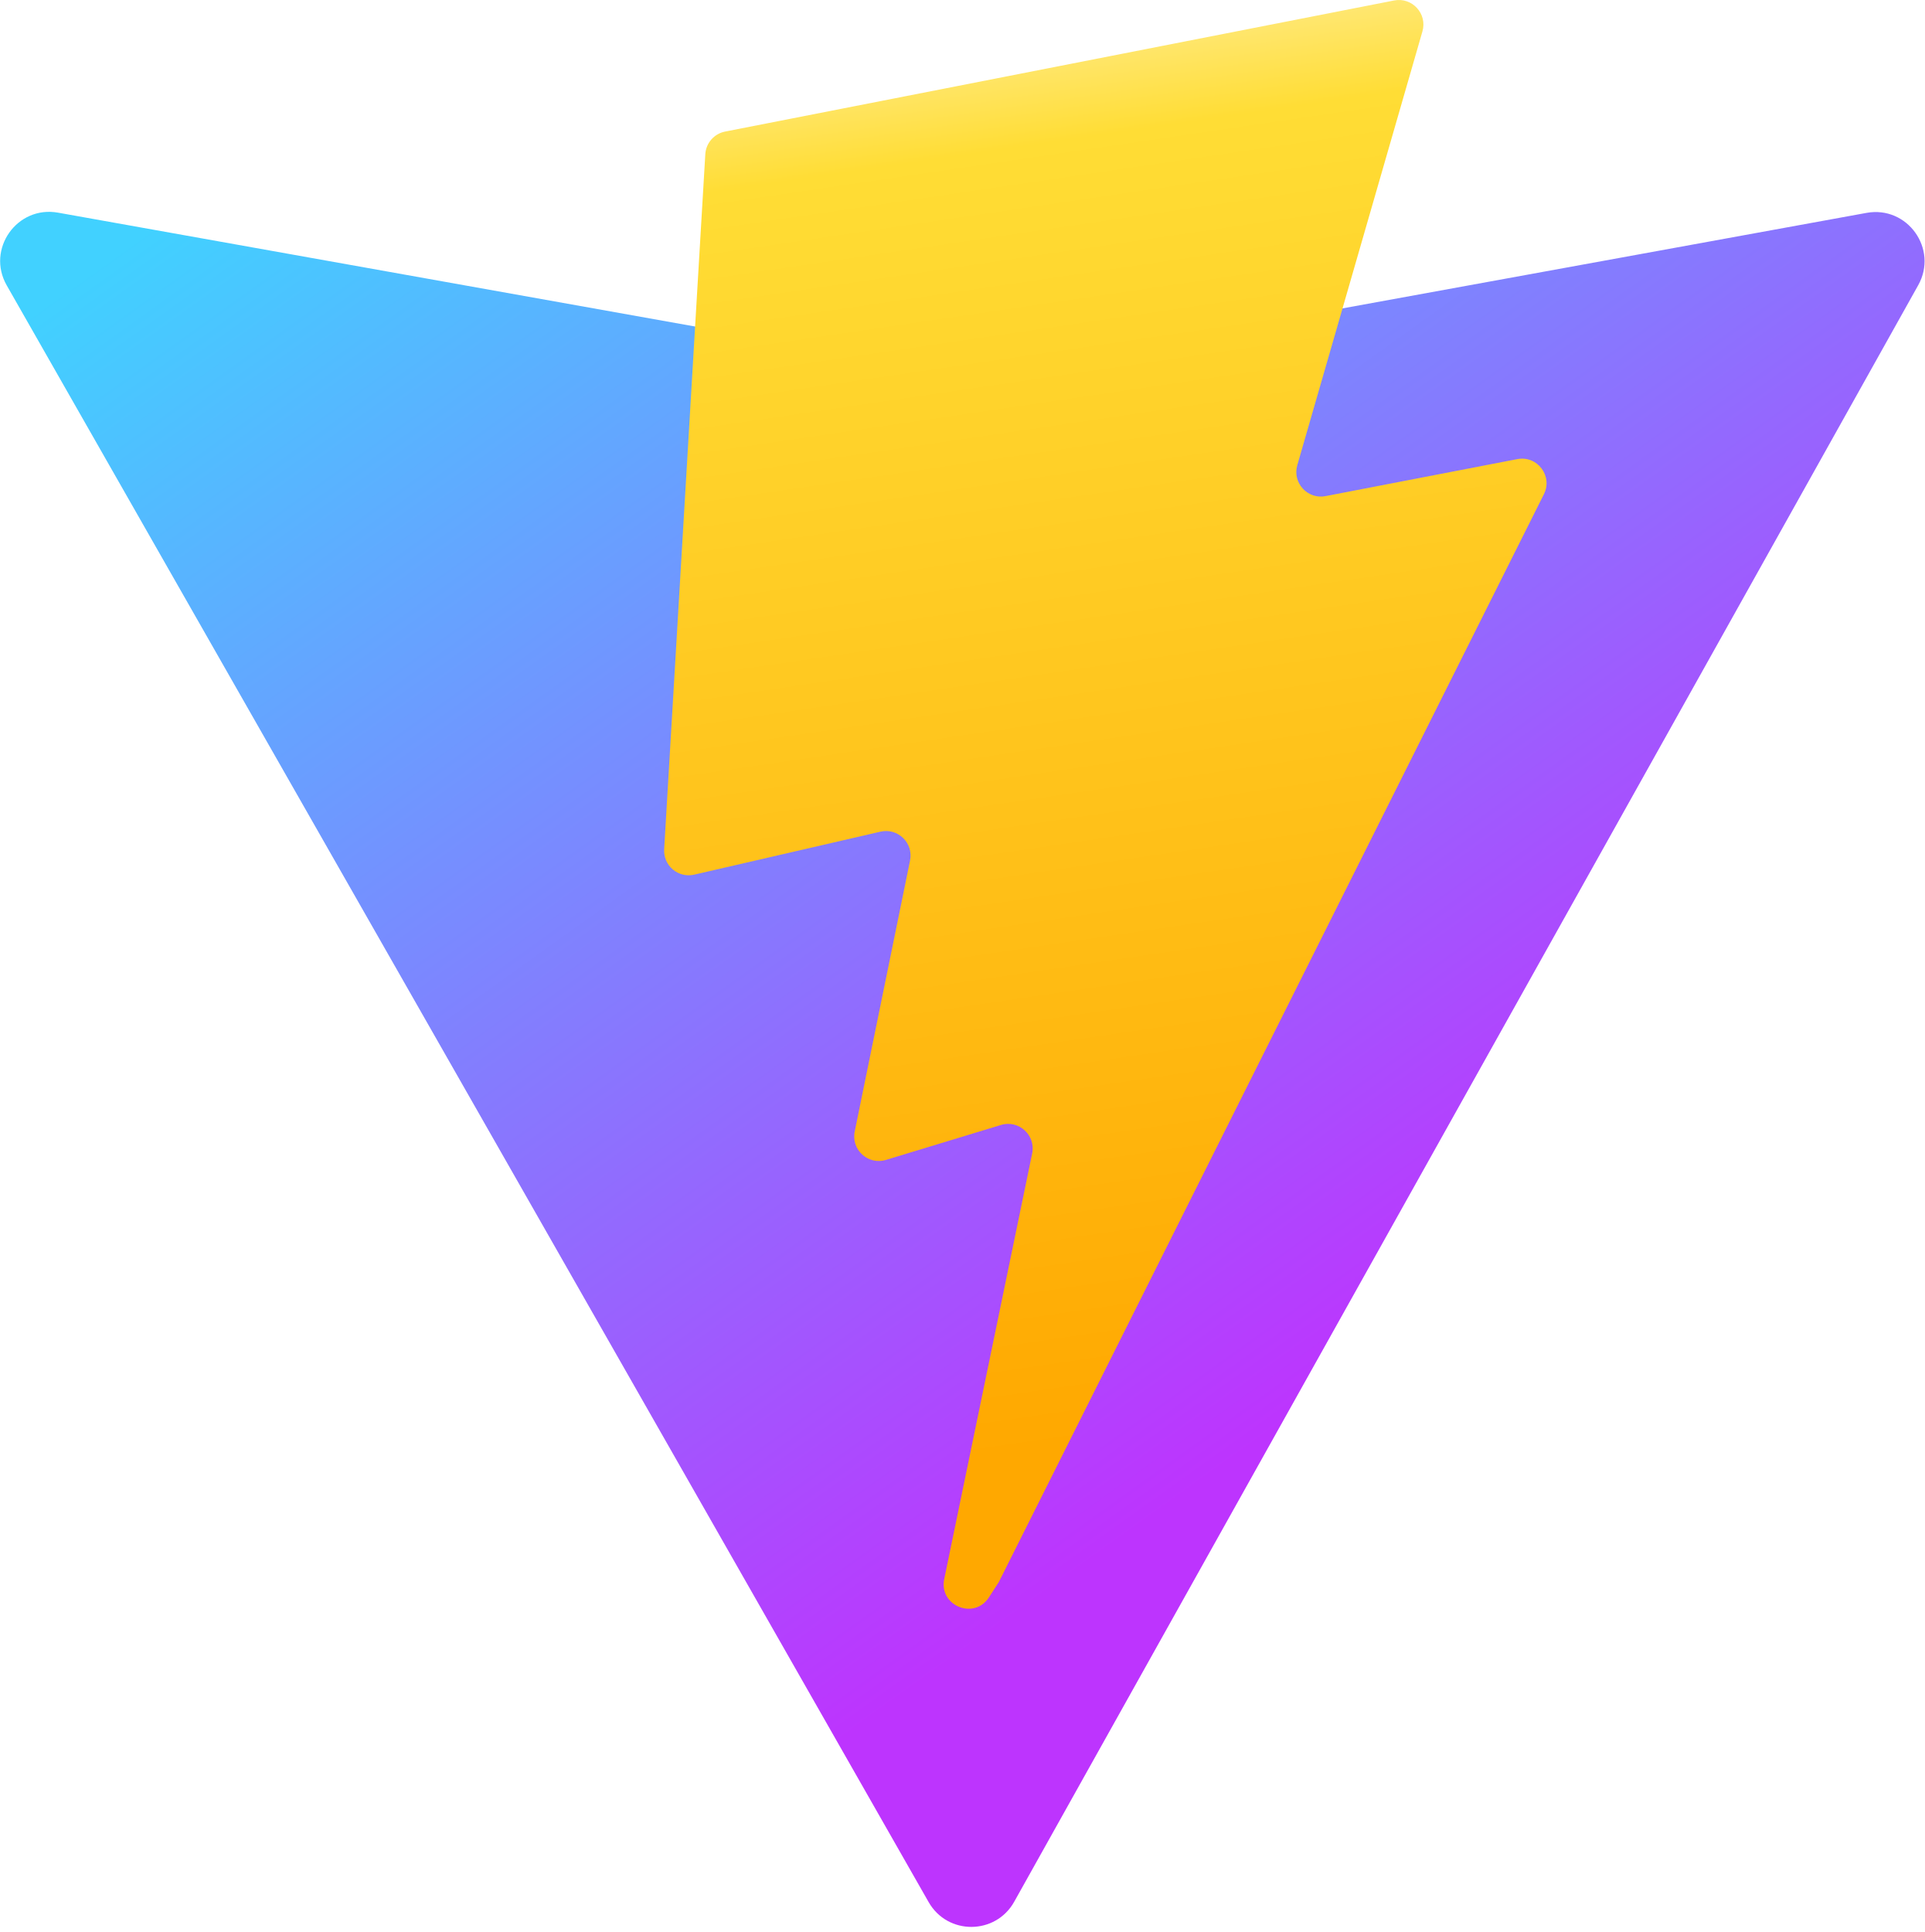
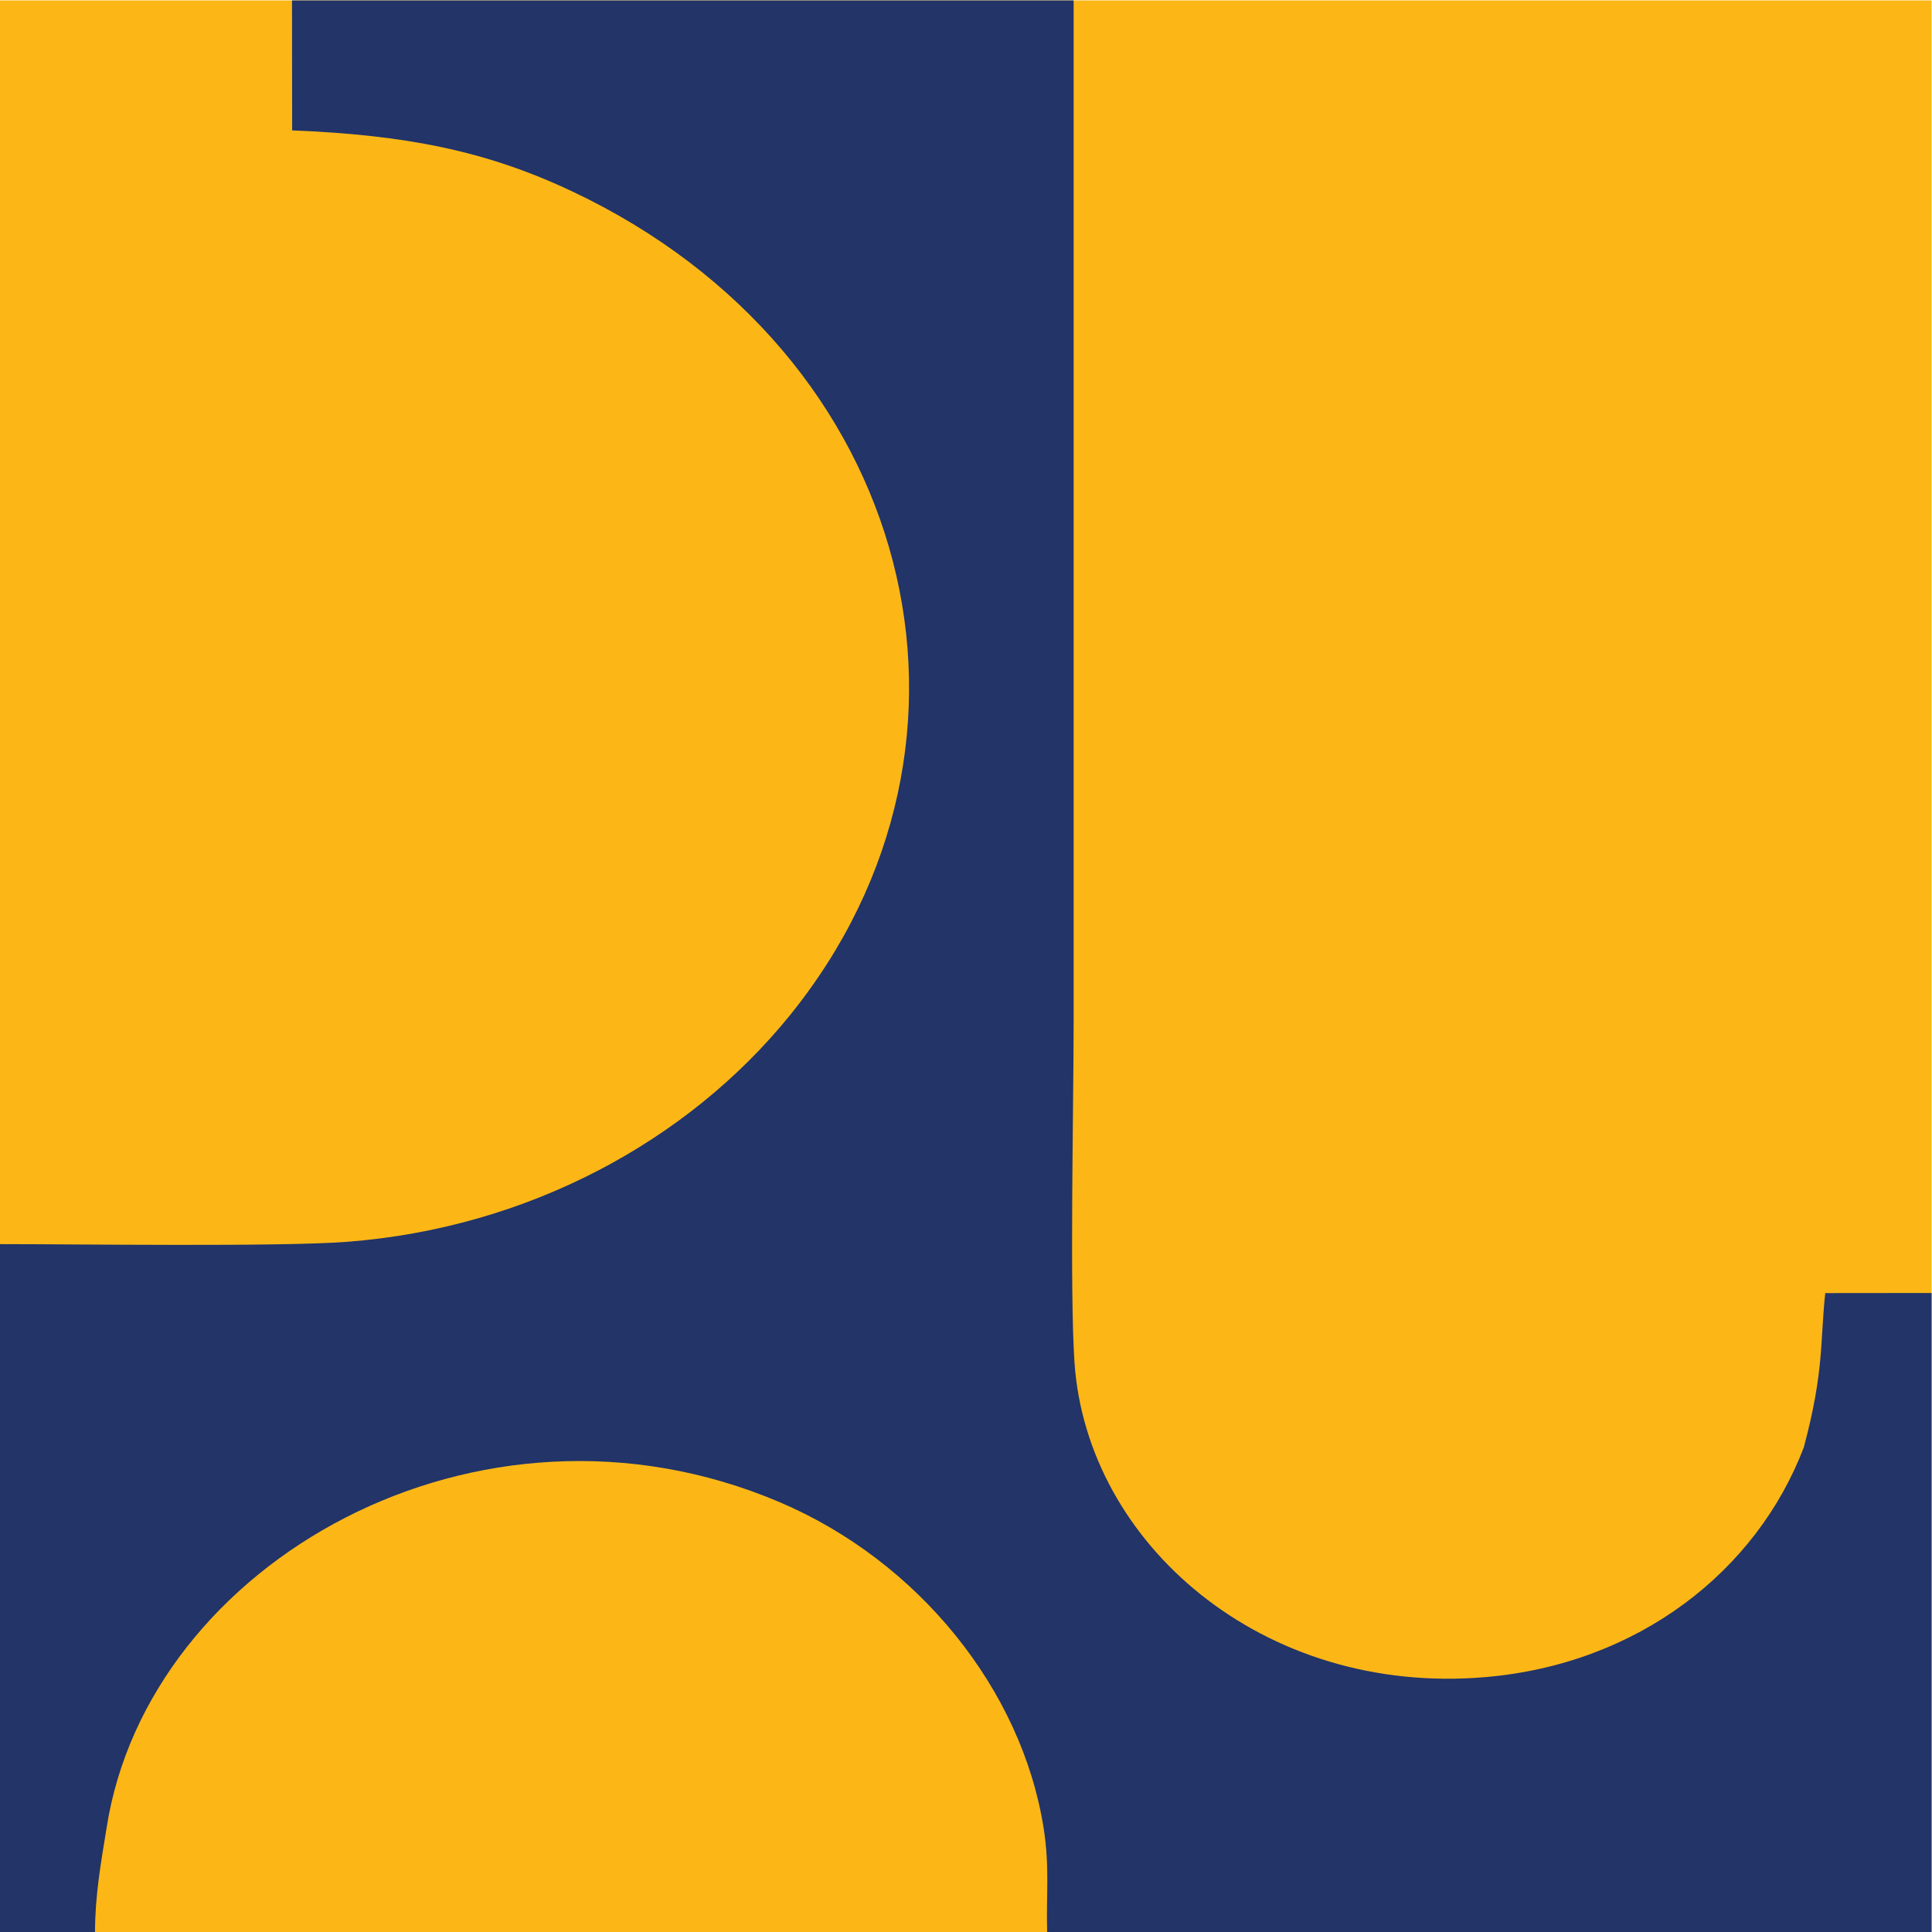
- <svg xmlns="http://www.w3.org/2000/svg" aria-hidden="true" role="img" class="iconify iconify--logos" width="31.88" height="32" preserveAspectRatio="xMidYMid meet" viewBox="0 0 256 257">
+ <svg xmlns="http://www.w3.org/2000/svg" xml:space="preserve" width="250mm" height="250mm" version="1.1" style="shape-rendering:geometricPrecision; text-rendering:geometricPrecision; image-rendering:optimizeQuality; fill-rule:evenodd; clip-rule:evenodd" viewBox="0 0 25000 25000">
  <defs>
-     <linearGradient id="IconifyId1813088fe1fbc01fb466" x1="-.828%" x2="57.636%" y1="7.652%" y2="78.411%">
-       <stop offset="0%" stop-color="#41D1FF" />
-       <stop offset="100%" stop-color="#BD34FE" />
-     </linearGradient>
-     <linearGradient id="IconifyId1813088fe1fbc01fb467" x1="43.376%" x2="50.316%" y1="2.242%" y2="89.03%">
-       <stop offset="0%" stop-color="#FFEA83" />
-       <stop offset="8.333%" stop-color="#FFDD35" />
-       <stop offset="100%" stop-color="#FFA800" />
-     </linearGradient>
+     <style type="text/css">
+    
+     .fil1 {fill:#223468}
+     .fil0 {fill:#FCB717}
+    
+   </style>
  </defs>
-   <path fill="url(#IconifyId1813088fe1fbc01fb466)" d="M255.153 37.938L134.897 252.976c-2.483 4.44-8.862 4.466-11.382.048L.875 37.958c-2.746-4.814 1.371-10.646 6.827-9.67l120.385 21.517a6.537 6.537 0 0 0 2.322-.004l117.867-21.483c5.438-.991 9.574 4.796 6.877 9.62Z" />
-   <path fill="url(#IconifyId1813088fe1fbc01fb467)" d="M185.432.063L96.44 17.501a3.268 3.268 0 0 0-2.634 3.014l-5.474 92.456a3.268 3.268 0 0 0 3.997 3.378l24.777-5.718c2.318-.535 4.413 1.507 3.936 3.838l-7.361 36.047c-.495 2.426 1.782 4.5 4.151 3.78l15.304-4.649c2.372-.72 4.652 1.36 4.15 3.788l-11.698 56.621c-.732 3.542 3.979 5.473 5.943 2.437l1.313-2.028l72.516-144.72c1.215-2.423-.88-5.186-3.54-4.672l-25.505 4.922c-2.396.462-4.435-1.77-3.759-4.114l16.646-57.705c.677-2.35-1.37-4.583-3.769-4.113Z" />
+   <g id="Layer_x0020_1">
+     <rect class="fil0" x="-5.27" y="5.27" width="25000" height="25000" />
+     <path class="fil1" d="M-5.27 16098.87l0 8906.4 1234.81 -1.27c0.3,-470.09 72.67,-878.56 151.02,-1358.94 536.59,-3422.02 4807.04,-5863.69 8703.93,-4208.85 1802.7,765.53 3139.71,2432.12 3420.41,4221.76 79.37,506.02 31.26,859.25 45.12,1347.3l11444.71 0 0 -8274.18 -1376.08 1.42c-69,644.09 -12.16,1000.67 -277.01,1995.14 -612.37,1605.96 -2146.54,2806.04 -4123.41,2974.36 -2884.37,245.59 -5150.72,-1734.96 -5313.67,-4063.29 -63.74,-910.75 -11.8,-3334.53 -11.8,-4409.27l0 -13224.18 -10114.13 0 1.74 1682.09c1458.18,58.7 2499.44,259.38 3617.57,786.31 4446.11,2095.28 5699.69,7125.95 2813.75,10676.01 -1313.62,1615.93 -3378.29,2740.22 -5723.48,2919.5 -860.9,65.82 -3463.28,29.69 -4493.48,29.69z" />
+   </g>
</svg>
